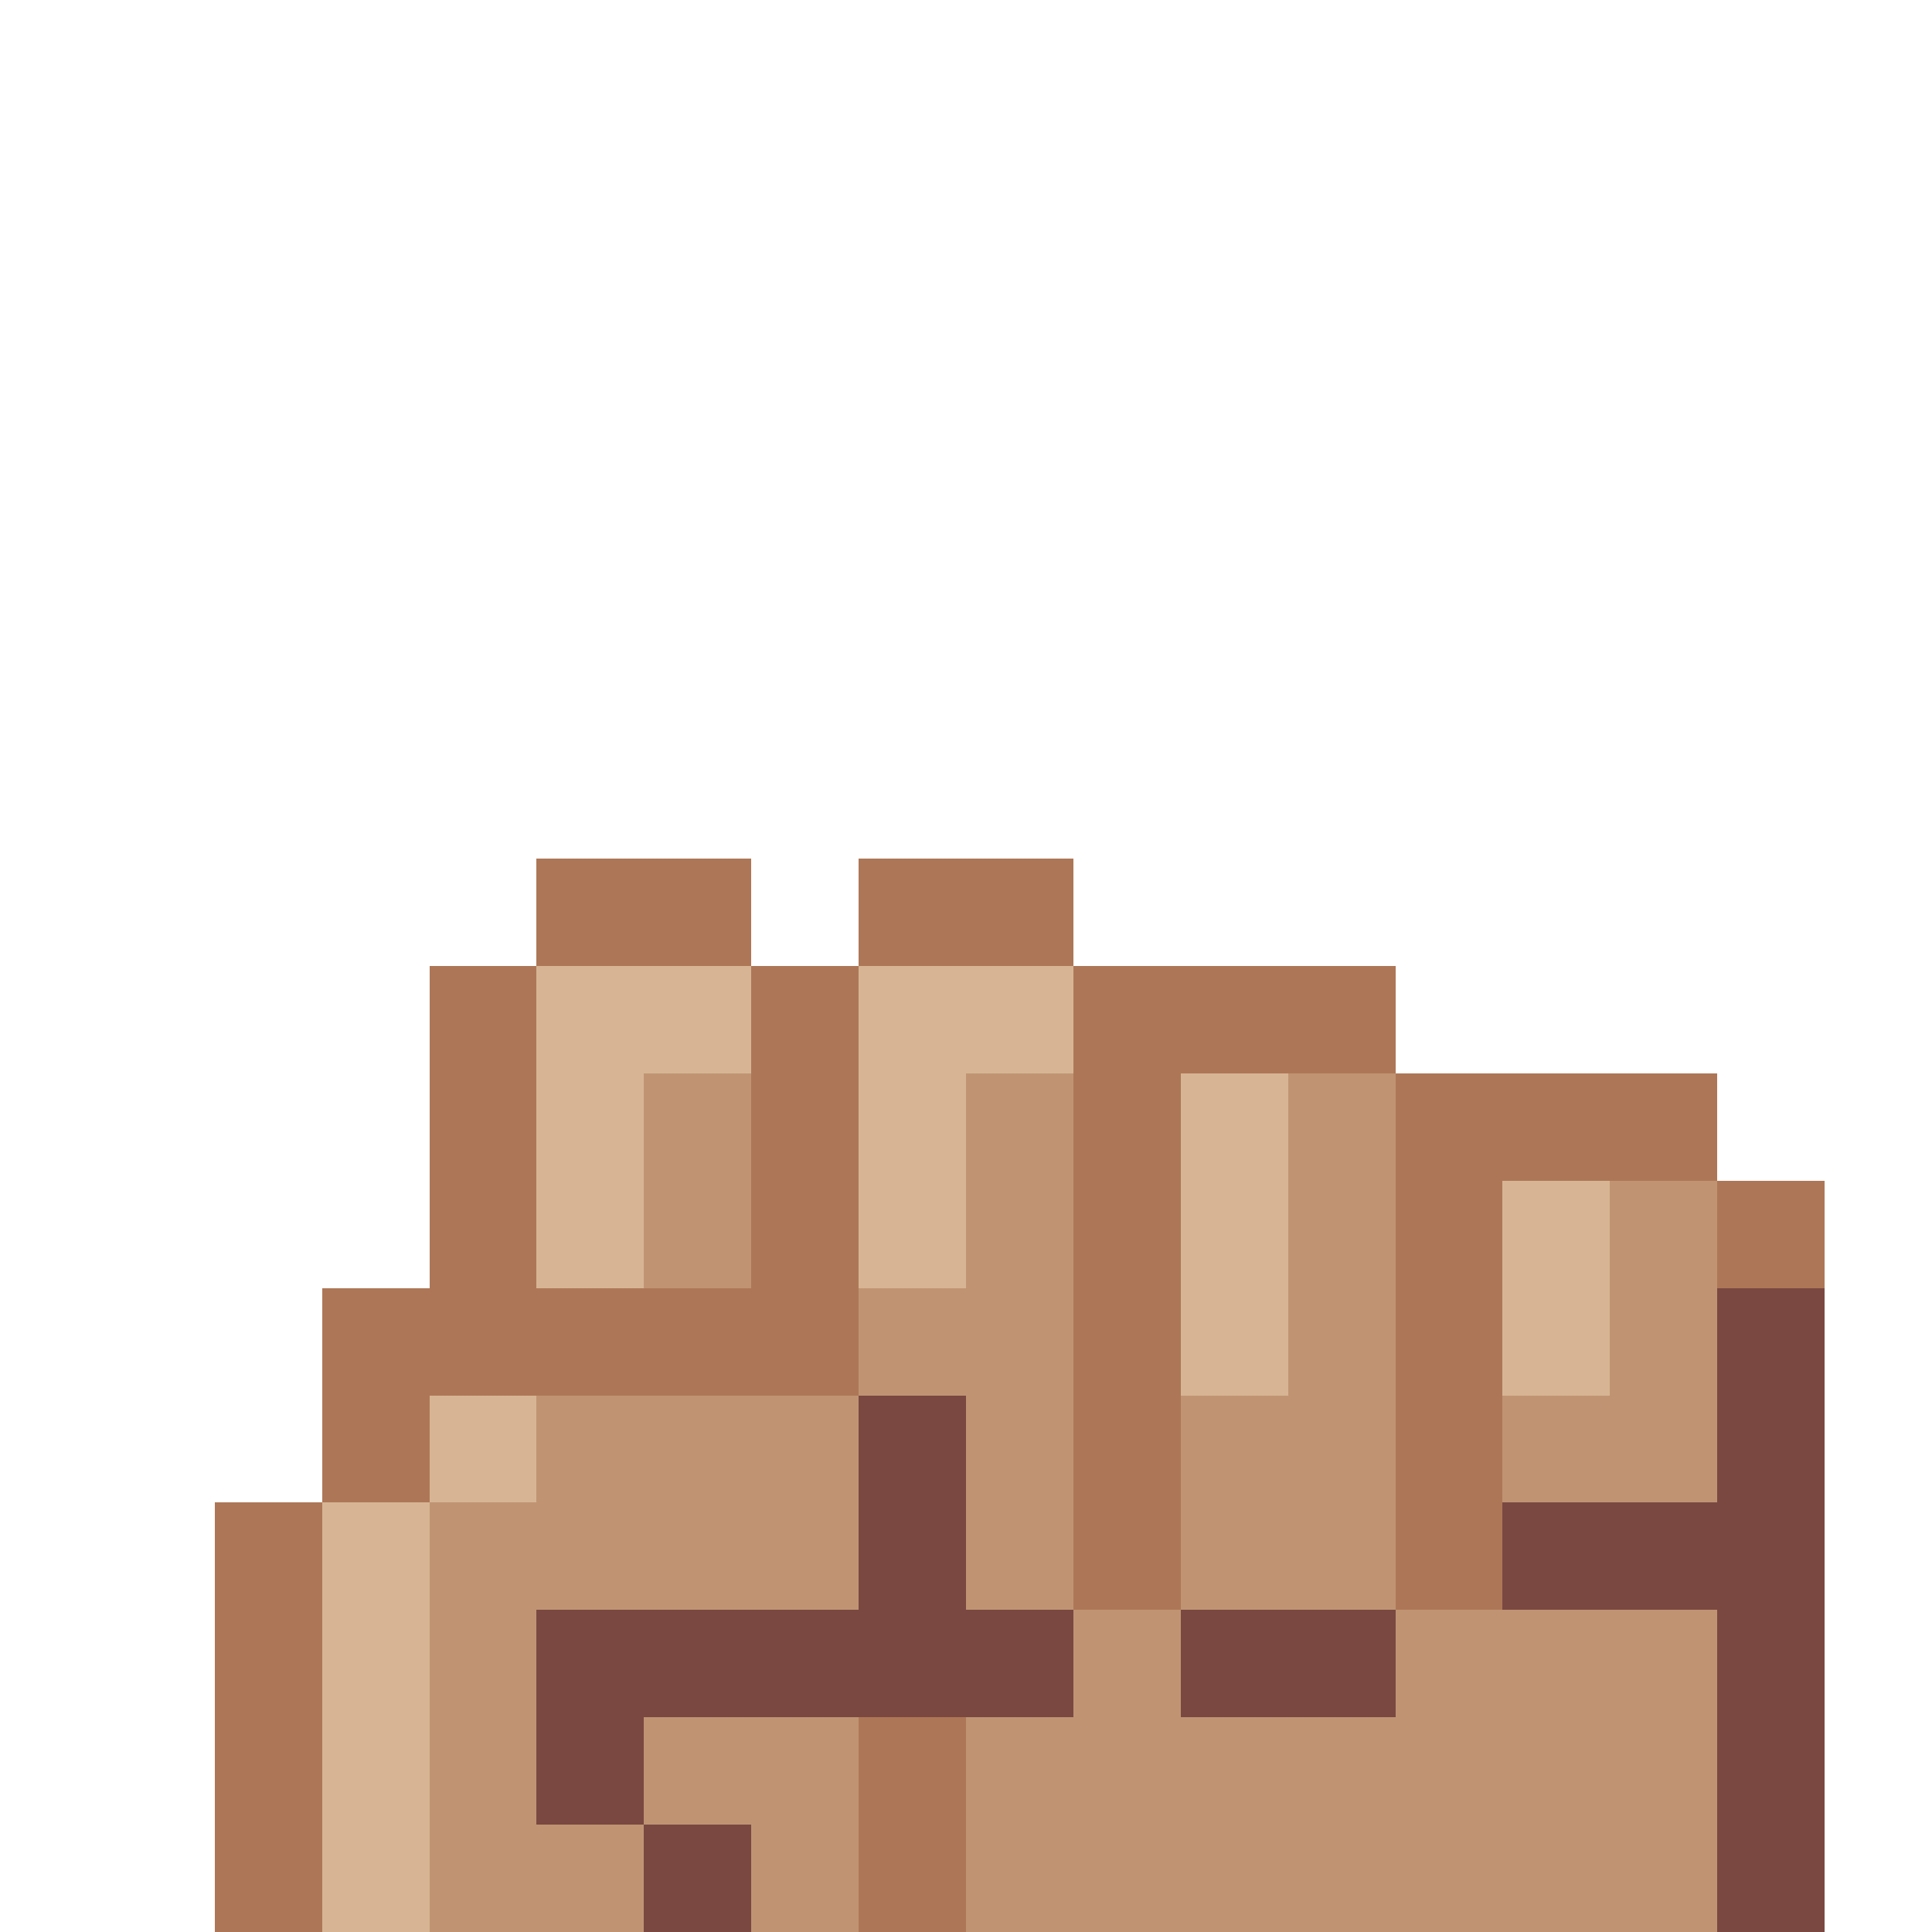
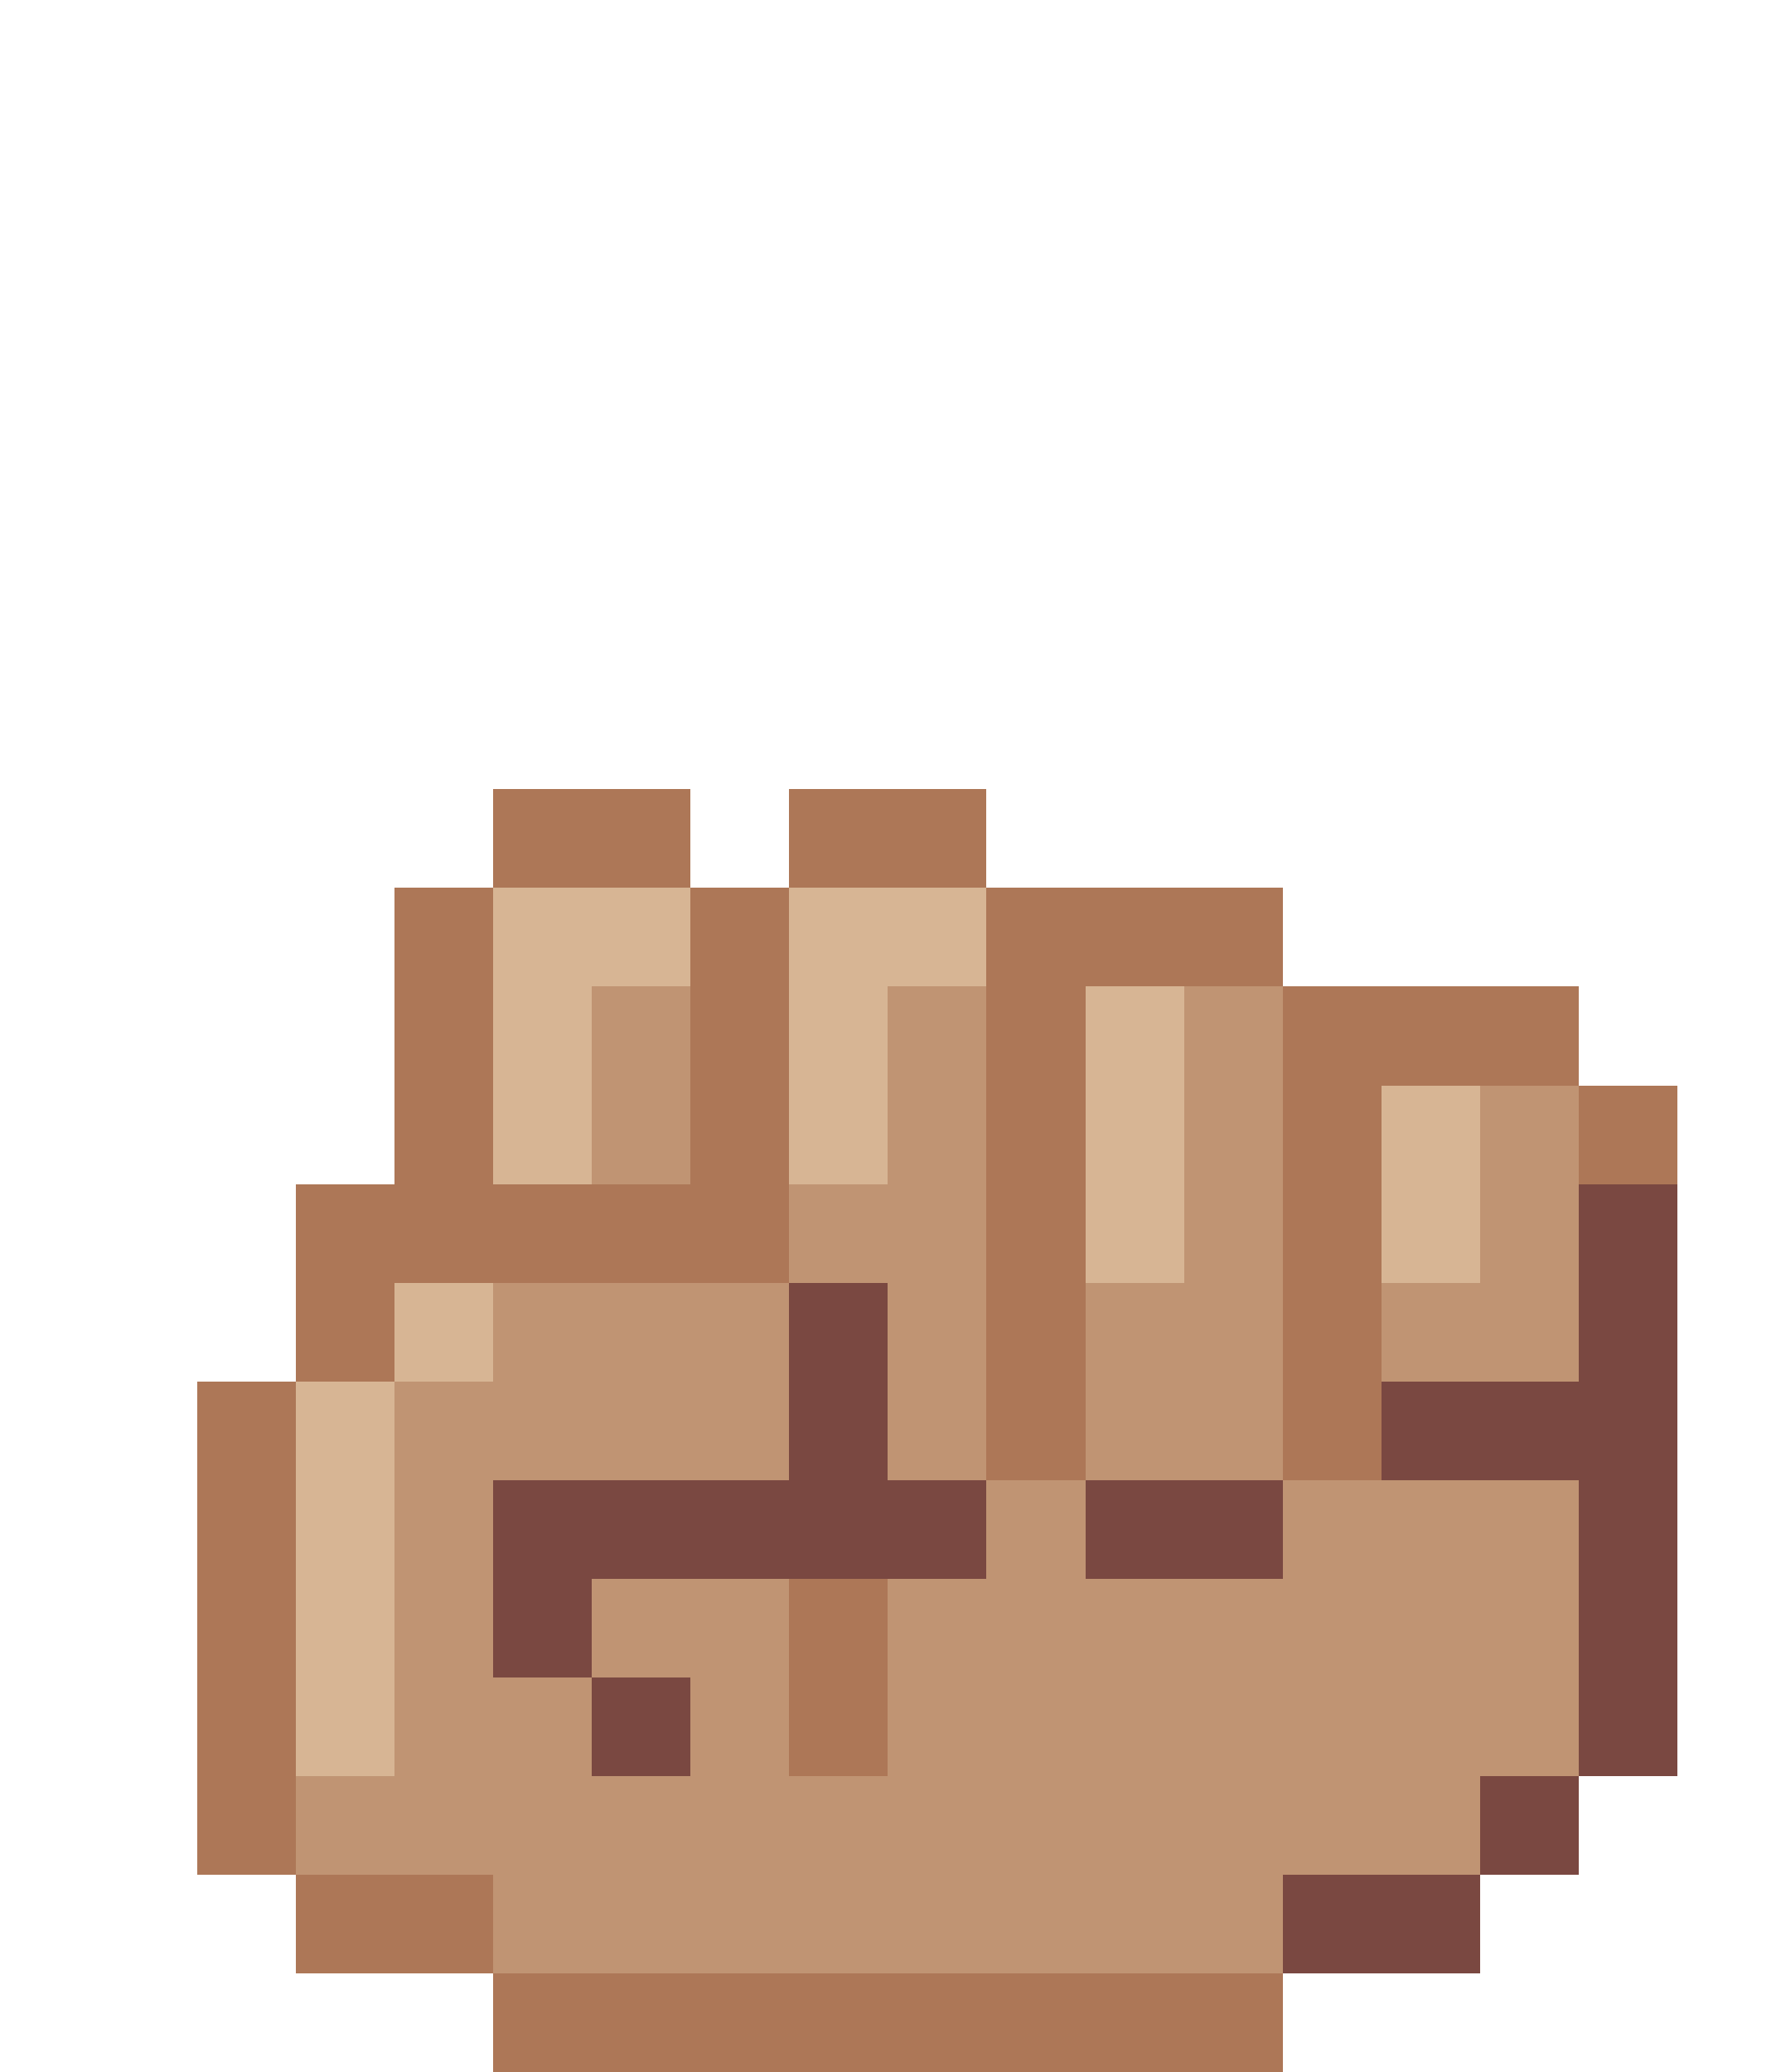
- <svg xmlns="http://www.w3.org/2000/svg" version="1.1" width="540" height="540" shape-rendering="crispEdges">
-   <rect x="150" y="240" width="30" height="30" fill="#AD7757" />
-   <rect x="180" y="240" width="30" height="30" fill="#AD7757" />
-   <rect x="240" y="240" width="30" height="30" fill="#AD7757" />
-   <rect x="270" y="240" width="30" height="30" fill="#AD7757" />
-   <rect x="120" y="270" width="30" height="30" fill="#AD7757" />
-   <rect x="150" y="270" width="30" height="30" fill="#D7B594" />
-   <rect x="180" y="270" width="30" height="30" fill="#D7B594" />
-   <rect x="210" y="270" width="30" height="30" fill="#AD7757" />
-   <rect x="240" y="270" width="30" height="30" fill="#D7B594" />
-   <rect x="270" y="270" width="30" height="30" fill="#D7B594" />
-   <rect x="300" y="270" width="30" height="30" fill="#AD7757" />
-   <rect x="330" y="270" width="30" height="30" fill="#AD7757" />
-   <rect x="360" y="270" width="30" height="30" fill="#AD7757" />
-   <rect x="120" y="300" width="30" height="30" fill="#AD7757" />
-   <rect x="150" y="300" width="30" height="30" fill="#D7B594" />
-   <rect x="180" y="300" width="30" height="30" fill="#C09473" />
-   <rect x="210" y="300" width="30" height="30" fill="#AD7757" />
-   <rect x="240" y="300" width="30" height="30" fill="#D7B594" />
-   <rect x="270" y="300" width="30" height="30" fill="#C09473" />
-   <rect x="300" y="300" width="30" height="30" fill="#AD7757" />
-   <rect x="330" y="300" width="30" height="30" fill="#D7B594" />
-   <rect x="360" y="300" width="30" height="30" fill="#C09473" />
-   <rect x="390" y="300" width="30" height="30" fill="#AD7757" />
-   <rect x="420" y="300" width="30" height="30" fill="#AD7757" />
-   <rect x="450" y="300" width="30" height="30" fill="#AD7757" />
-   <rect x="120" y="330" width="30" height="30" fill="#AD7757" />
-   <rect x="150" y="330" width="30" height="30" fill="#D7B594" />
-   <rect x="180" y="330" width="30" height="30" fill="#C09473" />
-   <rect x="210" y="330" width="30" height="30" fill="#AD7757" />
-   <rect x="240" y="330" width="30" height="30" fill="#D7B594" />
-   <rect x="270" y="330" width="30" height="30" fill="#C09473" />
-   <rect x="300" y="330" width="30" height="30" fill="#AD7757" />
-   <rect x="330" y="330" width="30" height="30" fill="#D7B594" />
-   <rect x="360" y="330" width="30" height="30" fill="#C09473" />
-   <rect x="390" y="330" width="30" height="30" fill="#AD7757" />
-   <rect x="420" y="330" width="30" height="30" fill="#D7B594" />
-   <rect x="450" y="330" width="30" height="30" fill="#C09473" />
-   <rect x="480" y="330" width="30" height="30" fill="#AD7757" />
-   <rect x="90" y="360" width="30" height="30" fill="#AD7757" />
-   <rect x="120" y="360" width="30" height="30" fill="#AD7757" />
-   <rect x="150" y="360" width="30" height="30" fill="#AD7757" />
-   <rect x="180" y="360" width="30" height="30" fill="#AD7757" />
-   <rect x="210" y="360" width="30" height="30" fill="#AD7757" />
-   <rect x="240" y="360" width="30" height="30" fill="#C09473" />
-   <rect x="270" y="360" width="30" height="30" fill="#C09473" />
-   <rect x="300" y="360" width="30" height="30" fill="#AD7757" />
-   <rect x="330" y="360" width="30" height="30" fill="#D7B594" />
-   <rect x="360" y="360" width="30" height="30" fill="#C09473" />
-   <rect x="390" y="360" width="30" height="30" fill="#AD7757" />
-   <rect x="420" y="360" width="30" height="30" fill="#D7B594" />
-   <rect x="450" y="360" width="30" height="30" fill="#C09473" />
-   <rect x="480" y="360" width="30" height="30" fill="#7A4841" />
-   <rect x="90" y="390" width="30" height="30" fill="#AD7757" />
-   <rect x="120" y="390" width="30" height="30" fill="#D7B594" />
-   <rect x="150" y="390" width="30" height="30" fill="#C09473" />
-   <rect x="180" y="390" width="30" height="30" fill="#C09473" />
-   <rect x="210" y="390" width="30" height="30" fill="#C09473" />
-   <rect x="240" y="390" width="30" height="30" fill="#7A4841" />
-   <rect x="270" y="390" width="30" height="30" fill="#C09473" />
-   <rect x="300" y="390" width="30" height="30" fill="#AD7757" />
-   <rect x="330" y="390" width="30" height="30" fill="#C09473" />
-   <rect x="360" y="390" width="30" height="30" fill="#C09473" />
-   <rect x="390" y="390" width="30" height="30" fill="#AD7757" />
-   <rect x="420" y="390" width="30" height="30" fill="#C09473" />
-   <rect x="450" y="390" width="30" height="30" fill="#C09473" />
-   <rect x="480" y="390" width="30" height="30" fill="#7A4841" />
-   <rect x="60" y="420" width="30" height="30" fill="#AD7757" />
-   <rect x="90" y="420" width="30" height="30" fill="#D7B594" />
-   <rect x="120" y="420" width="30" height="30" fill="#C09473" />
-   <rect x="150" y="420" width="30" height="30" fill="#C09473" />
-   <rect x="180" y="420" width="30" height="30" fill="#C09473" />
-   <rect x="210" y="420" width="30" height="30" fill="#C09473" />
-   <rect x="240" y="420" width="30" height="30" fill="#7A4841" />
-   <rect x="270" y="420" width="30" height="30" fill="#C09473" />
-   <rect x="300" y="420" width="30" height="30" fill="#AD7757" />
-   <rect x="330" y="420" width="30" height="30" fill="#C09473" />
-   <rect x="360" y="420" width="30" height="30" fill="#C09473" />
-   <rect x="390" y="420" width="30" height="30" fill="#AD7757" />
-   <rect x="420" y="420" width="30" height="30" fill="#7A4841" />
-   <rect x="450" y="420" width="30" height="30" fill="#7A4841" />
-   <rect x="480" y="420" width="30" height="30" fill="#7A4841" />
-   <rect x="60" y="450" width="30" height="30" fill="#AD7757" />
-   <rect x="90" y="450" width="30" height="30" fill="#D7B594" />
-   <rect x="120" y="450" width="30" height="30" fill="#C09473" />
-   <rect x="150" y="450" width="30" height="30" fill="#7A4841" />
-   <rect x="180" y="450" width="30" height="30" fill="#7A4841" />
-   <rect x="210" y="450" width="30" height="30" fill="#7A4841" />
-   <rect x="240" y="450" width="30" height="30" fill="#7A4841" />
-   <rect x="270" y="450" width="30" height="30" fill="#7A4841" />
-   <rect x="300" y="450" width="30" height="30" fill="#C09473" />
-   <rect x="330" y="450" width="30" height="30" fill="#7A4841" />
-   <rect x="360" y="450" width="30" height="30" fill="#7A4841" />
-   <rect x="390" y="450" width="30" height="30" fill="#C09473" />
-   <rect x="420" y="450" width="30" height="30" fill="#C09473" />
-   <rect x="450" y="450" width="30" height="30" fill="#C09473" />
-   <rect x="480" y="450" width="30" height="30" fill="#7A4841" />
-   <rect x="60" y="480" width="30" height="30" fill="#AD7757" />
-   <rect x="90" y="480" width="30" height="30" fill="#D7B594" />
-   <rect x="120" y="480" width="30" height="30" fill="#C09473" />
-   <rect x="150" y="480" width="30" height="30" fill="#7A4841" />
-   <rect x="180" y="480" width="30" height="30" fill="#C09473" />
-   <rect x="210" y="480" width="30" height="30" fill="#C09473" />
-   <rect x="240" y="480" width="30" height="30" fill="#AD7757" />
-   <rect x="270" y="480" width="30" height="30" fill="#C09473" />
-   <rect x="300" y="480" width="30" height="30" fill="#C09473" />
-   <rect x="330" y="480" width="30" height="30" fill="#C09473" />
-   <rect x="360" y="480" width="30" height="30" fill="#C09473" />
-   <rect x="390" y="480" width="30" height="30" fill="#C09473" />
-   <rect x="420" y="480" width="30" height="30" fill="#C09473" />
-   <rect x="450" y="480" width="30" height="30" fill="#C09473" />
-   <rect x="480" y="480" width="30" height="30" fill="#7A4841" />
-   <rect x="60" y="510" width="30" height="30" fill="#AD7757" />
-   <rect x="90" y="510" width="30" height="30" fill="#D7B594" />
-   <rect x="120" y="510" width="30" height="30" fill="#C09473" />
-   <rect x="150" y="510" width="30" height="30" fill="#C09473" />
-   <rect x="180" y="510" width="30" height="30" fill="#7A4841" />
-   <rect x="210" y="510" width="30" height="30" fill="#C09473" />
-   <rect x="240" y="510" width="30" height="30" fill="#AD7757" />
-   <rect x="270" y="510" width="30" height="30" fill="#C09473" />
-   <rect x="300" y="510" width="30" height="30" fill="#C09473" />
-   <rect x="330" y="510" width="30" height="30" fill="#C09473" />
-   <rect x="360" y="510" width="30" height="30" fill="#C09473" />
-   <rect x="390" y="510" width="30" height="30" fill="#C09473" />
-   <rect x="420" y="510" width="30" height="30" fill="#C09473" />
-   <rect x="450" y="510" width="30" height="30" fill="#C09473" />
-   <rect x="480" y="510" width="30" height="30" fill="#7A4841" />
+ <svg xmlns="http://www.w3.org/2000/svg" version="1.1" width="216" height="252" shape-rendering="crispEdges">
+   <rect x="60" y="96" width="12" height="12" fill="#AD7757" />
+   <rect x="72" y="96" width="12" height="12" fill="#AD7757" />
+   <rect x="96" y="96" width="12" height="12" fill="#AD7757" />
+   <rect x="108" y="96" width="12" height="12" fill="#AD7757" />
+   <rect x="48" y="108" width="12" height="12" fill="#AD7757" />
+   <rect x="60" y="108" width="12" height="12" fill="#D7B594" />
+   <rect x="72" y="108" width="12" height="12" fill="#D7B594" />
+   <rect x="84" y="108" width="12" height="12" fill="#AD7757" />
+   <rect x="96" y="108" width="12" height="12" fill="#D7B594" />
+   <rect x="108" y="108" width="12" height="12" fill="#D7B594" />
+   <rect x="120" y="108" width="12" height="12" fill="#AD7757" />
+   <rect x="132" y="108" width="12" height="12" fill="#AD7757" />
+   <rect x="144" y="108" width="12" height="12" fill="#AD7757" />
+   <rect x="48" y="120" width="12" height="12" fill="#AD7757" />
+   <rect x="60" y="120" width="12" height="12" fill="#D7B594" />
+   <rect x="72" y="120" width="12" height="12" fill="#C09473" />
+   <rect x="84" y="120" width="12" height="12" fill="#AD7757" />
+   <rect x="96" y="120" width="12" height="12" fill="#D7B594" />
+   <rect x="108" y="120" width="12" height="12" fill="#C09473" />
+   <rect x="120" y="120" width="12" height="12" fill="#AD7757" />
+   <rect x="132" y="120" width="12" height="12" fill="#D7B594" />
+   <rect x="144" y="120" width="12" height="12" fill="#C09473" />
+   <rect x="156" y="120" width="12" height="12" fill="#AD7757" />
+   <rect x="168" y="120" width="12" height="12" fill="#AD7757" />
+   <rect x="180" y="120" width="12" height="12" fill="#AD7757" />
+   <rect x="48" y="132" width="12" height="12" fill="#AD7757" />
+   <rect x="60" y="132" width="12" height="12" fill="#D7B594" />
+   <rect x="72" y="132" width="12" height="12" fill="#C09473" />
+   <rect x="84" y="132" width="12" height="12" fill="#AD7757" />
+   <rect x="96" y="132" width="12" height="12" fill="#D7B594" />
+   <rect x="108" y="132" width="12" height="12" fill="#C09473" />
+   <rect x="120" y="132" width="12" height="12" fill="#AD7757" />
+   <rect x="132" y="132" width="12" height="12" fill="#D7B594" />
+   <rect x="144" y="132" width="12" height="12" fill="#C09473" />
+   <rect x="156" y="132" width="12" height="12" fill="#AD7757" />
+   <rect x="168" y="132" width="12" height="12" fill="#D7B594" />
+   <rect x="180" y="132" width="12" height="12" fill="#C09473" />
+   <rect x="192" y="132" width="12" height="12" fill="#AD7757" />
+   <rect x="36" y="144" width="12" height="12" fill="#AD7757" />
+   <rect x="48" y="144" width="12" height="12" fill="#AD7757" />
+   <rect x="60" y="144" width="12" height="12" fill="#AD7757" />
+   <rect x="72" y="144" width="12" height="12" fill="#AD7757" />
+   <rect x="84" y="144" width="12" height="12" fill="#AD7757" />
+   <rect x="96" y="144" width="12" height="12" fill="#C09473" />
+   <rect x="108" y="144" width="12" height="12" fill="#C09473" />
+   <rect x="120" y="144" width="12" height="12" fill="#AD7757" />
+   <rect x="132" y="144" width="12" height="12" fill="#D7B594" />
+   <rect x="144" y="144" width="12" height="12" fill="#C09473" />
+   <rect x="156" y="144" width="12" height="12" fill="#AD7757" />
+   <rect x="168" y="144" width="12" height="12" fill="#D7B594" />
+   <rect x="180" y="144" width="12" height="12" fill="#C09473" />
+   <rect x="192" y="144" width="12" height="12" fill="#7A4841" />
+   <rect x="36" y="156" width="12" height="12" fill="#AD7757" />
+   <rect x="48" y="156" width="12" height="12" fill="#D7B594" />
+   <rect x="60" y="156" width="12" height="12" fill="#C09473" />
+   <rect x="72" y="156" width="12" height="12" fill="#C09473" />
+   <rect x="84" y="156" width="12" height="12" fill="#C09473" />
+   <rect x="96" y="156" width="12" height="12" fill="#7A4841" />
+   <rect x="108" y="156" width="12" height="12" fill="#C09473" />
+   <rect x="120" y="156" width="12" height="12" fill="#AD7757" />
+   <rect x="132" y="156" width="12" height="12" fill="#C09473" />
+   <rect x="144" y="156" width="12" height="12" fill="#C09473" />
+   <rect x="156" y="156" width="12" height="12" fill="#AD7757" />
+   <rect x="168" y="156" width="12" height="12" fill="#C09473" />
+   <rect x="180" y="156" width="12" height="12" fill="#C09473" />
+   <rect x="192" y="156" width="12" height="12" fill="#7A4841" />
+   <rect x="24" y="168" width="12" height="12" fill="#AD7757" />
+   <rect x="36" y="168" width="12" height="12" fill="#D7B594" />
+   <rect x="48" y="168" width="12" height="12" fill="#C09473" />
+   <rect x="60" y="168" width="12" height="12" fill="#C09473" />
+   <rect x="72" y="168" width="12" height="12" fill="#C09473" />
+   <rect x="84" y="168" width="12" height="12" fill="#C09473" />
+   <rect x="96" y="168" width="12" height="12" fill="#7A4841" />
+   <rect x="108" y="168" width="12" height="12" fill="#C09473" />
+   <rect x="120" y="168" width="12" height="12" fill="#AD7757" />
+   <rect x="132" y="168" width="12" height="12" fill="#C09473" />
+   <rect x="144" y="168" width="12" height="12" fill="#C09473" />
+   <rect x="156" y="168" width="12" height="12" fill="#AD7757" />
+   <rect x="168" y="168" width="12" height="12" fill="#7A4841" />
+   <rect x="180" y="168" width="12" height="12" fill="#7A4841" />
+   <rect x="192" y="168" width="12" height="12" fill="#7A4841" />
+   <rect x="24" y="180" width="12" height="12" fill="#AD7757" />
+   <rect x="36" y="180" width="12" height="12" fill="#D7B594" />
+   <rect x="48" y="180" width="12" height="12" fill="#C09473" />
+   <rect x="60" y="180" width="12" height="12" fill="#7A4841" />
+   <rect x="72" y="180" width="12" height="12" fill="#7A4841" />
+   <rect x="84" y="180" width="12" height="12" fill="#7A4841" />
+   <rect x="96" y="180" width="12" height="12" fill="#7A4841" />
+   <rect x="108" y="180" width="12" height="12" fill="#7A4841" />
+   <rect x="120" y="180" width="12" height="12" fill="#C09473" />
+   <rect x="132" y="180" width="12" height="12" fill="#7A4841" />
+   <rect x="144" y="180" width="12" height="12" fill="#7A4841" />
+   <rect x="156" y="180" width="12" height="12" fill="#C09473" />
+   <rect x="168" y="180" width="12" height="12" fill="#C09473" />
+   <rect x="180" y="180" width="12" height="12" fill="#C09473" />
+   <rect x="192" y="180" width="12" height="12" fill="#7A4841" />
+   <rect x="24" y="192" width="12" height="12" fill="#AD7757" />
+   <rect x="36" y="192" width="12" height="12" fill="#D7B594" />
+   <rect x="48" y="192" width="12" height="12" fill="#C09473" />
+   <rect x="60" y="192" width="12" height="12" fill="#7A4841" />
+   <rect x="72" y="192" width="12" height="12" fill="#C09473" />
+   <rect x="84" y="192" width="12" height="12" fill="#C09473" />
+   <rect x="96" y="192" width="12" height="12" fill="#AD7757" />
+   <rect x="108" y="192" width="12" height="12" fill="#C09473" />
+   <rect x="120" y="192" width="12" height="12" fill="#C09473" />
+   <rect x="132" y="192" width="12" height="12" fill="#C09473" />
+   <rect x="144" y="192" width="12" height="12" fill="#C09473" />
+   <rect x="156" y="192" width="12" height="12" fill="#C09473" />
+   <rect x="168" y="192" width="12" height="12" fill="#C09473" />
+   <rect x="180" y="192" width="12" height="12" fill="#C09473" />
+   <rect x="192" y="192" width="12" height="12" fill="#7A4841" />
+   <rect x="24" y="204" width="12" height="12" fill="#AD7757" />
+   <rect x="36" y="204" width="12" height="12" fill="#D7B594" />
+   <rect x="48" y="204" width="12" height="12" fill="#C09473" />
+   <rect x="60" y="204" width="12" height="12" fill="#C09473" />
+   <rect x="72" y="204" width="12" height="12" fill="#7A4841" />
+   <rect x="84" y="204" width="12" height="12" fill="#C09473" />
+   <rect x="96" y="204" width="12" height="12" fill="#AD7757" />
+   <rect x="108" y="204" width="12" height="12" fill="#C09473" />
+   <rect x="120" y="204" width="12" height="12" fill="#C09473" />
+   <rect x="132" y="204" width="12" height="12" fill="#C09473" />
+   <rect x="144" y="204" width="12" height="12" fill="#C09473" />
+   <rect x="156" y="204" width="12" height="12" fill="#C09473" />
+   <rect x="168" y="204" width="12" height="12" fill="#C09473" />
+   <rect x="180" y="204" width="12" height="12" fill="#C09473" />
+   <rect x="192" y="204" width="12" height="12" fill="#7A4841" />
+   <rect x="24" y="216" width="12" height="12" fill="#AD7757" />
+   <rect x="36" y="216" width="12" height="12" fill="#C09473" />
+   <rect x="48" y="216" width="12" height="12" fill="#C09473" />
+   <rect x="60" y="216" width="12" height="12" fill="#C09473" />
+   <rect x="72" y="216" width="12" height="12" fill="#C09473" />
+   <rect x="84" y="216" width="12" height="12" fill="#C09473" />
+   <rect x="96" y="216" width="12" height="12" fill="#C09473" />
+   <rect x="108" y="216" width="12" height="12" fill="#C09473" />
+   <rect x="120" y="216" width="12" height="12" fill="#C09473" />
+   <rect x="132" y="216" width="12" height="12" fill="#C09473" />
+   <rect x="144" y="216" width="12" height="12" fill="#C09473" />
+   <rect x="156" y="216" width="12" height="12" fill="#C09473" />
+   <rect x="168" y="216" width="12" height="12" fill="#C09473" />
+   <rect x="180" y="216" width="12" height="12" fill="#7A4841" />
+   <rect x="36" y="228" width="12" height="12" fill="#AD7757" />
+   <rect x="48" y="228" width="12" height="12" fill="#AD7757" />
+   <rect x="60" y="228" width="12" height="12" fill="#C09473" />
+   <rect x="72" y="228" width="12" height="12" fill="#C09473" />
+   <rect x="84" y="228" width="12" height="12" fill="#C09473" />
+   <rect x="96" y="228" width="12" height="12" fill="#C09473" />
+   <rect x="108" y="228" width="12" height="12" fill="#C09473" />
+   <rect x="120" y="228" width="12" height="12" fill="#C09473" />
+   <rect x="132" y="228" width="12" height="12" fill="#C09473" />
+   <rect x="144" y="228" width="12" height="12" fill="#C09473" />
+   <rect x="156" y="228" width="12" height="12" fill="#7A4841" />
+   <rect x="168" y="228" width="12" height="12" fill="#7A4841" />
+   <rect x="60" y="240" width="12" height="12" fill="#AD7757" />
+   <rect x="72" y="240" width="12" height="12" fill="#AD7757" />
+   <rect x="84" y="240" width="12" height="12" fill="#AD7757" />
+   <rect x="96" y="240" width="12" height="12" fill="#AD7757" />
+   <rect x="108" y="240" width="12" height="12" fill="#AD7757" />
+   <rect x="120" y="240" width="12" height="12" fill="#AD7757" />
+   <rect x="132" y="240" width="12" height="12" fill="#AD7757" />
+   <rect x="144" y="240" width="12" height="12" fill="#AD7757" />
</svg>
